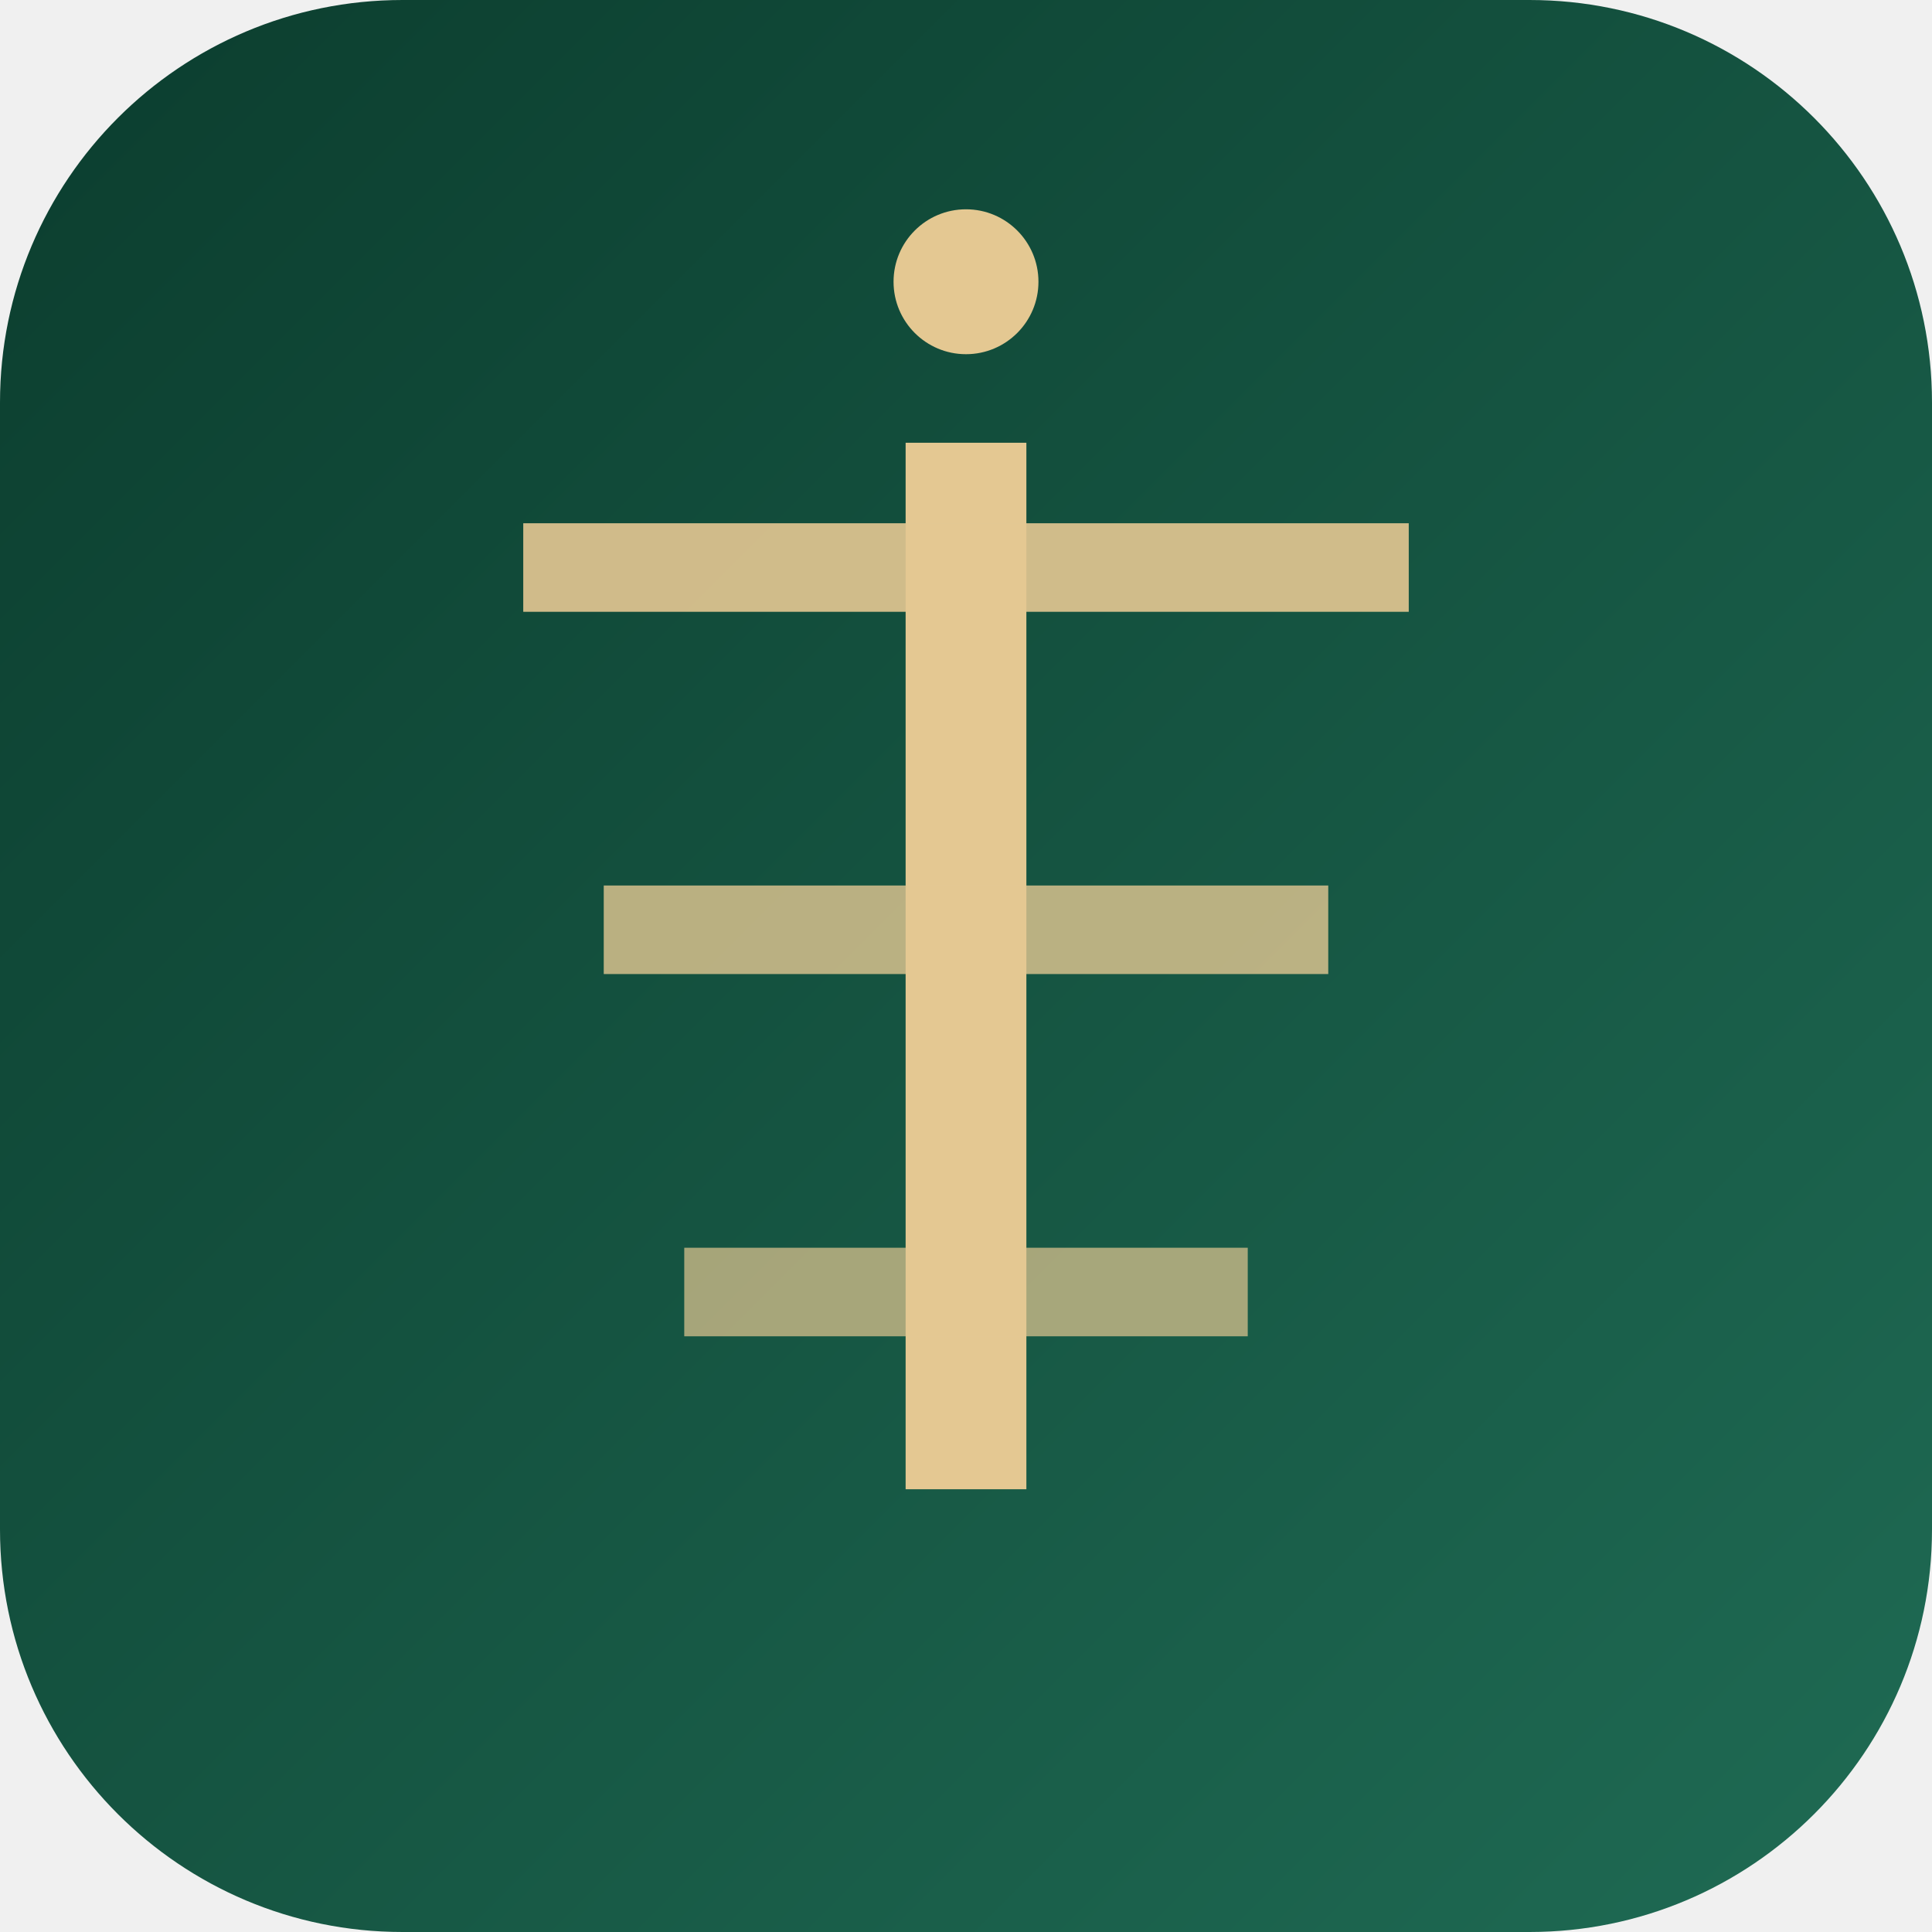
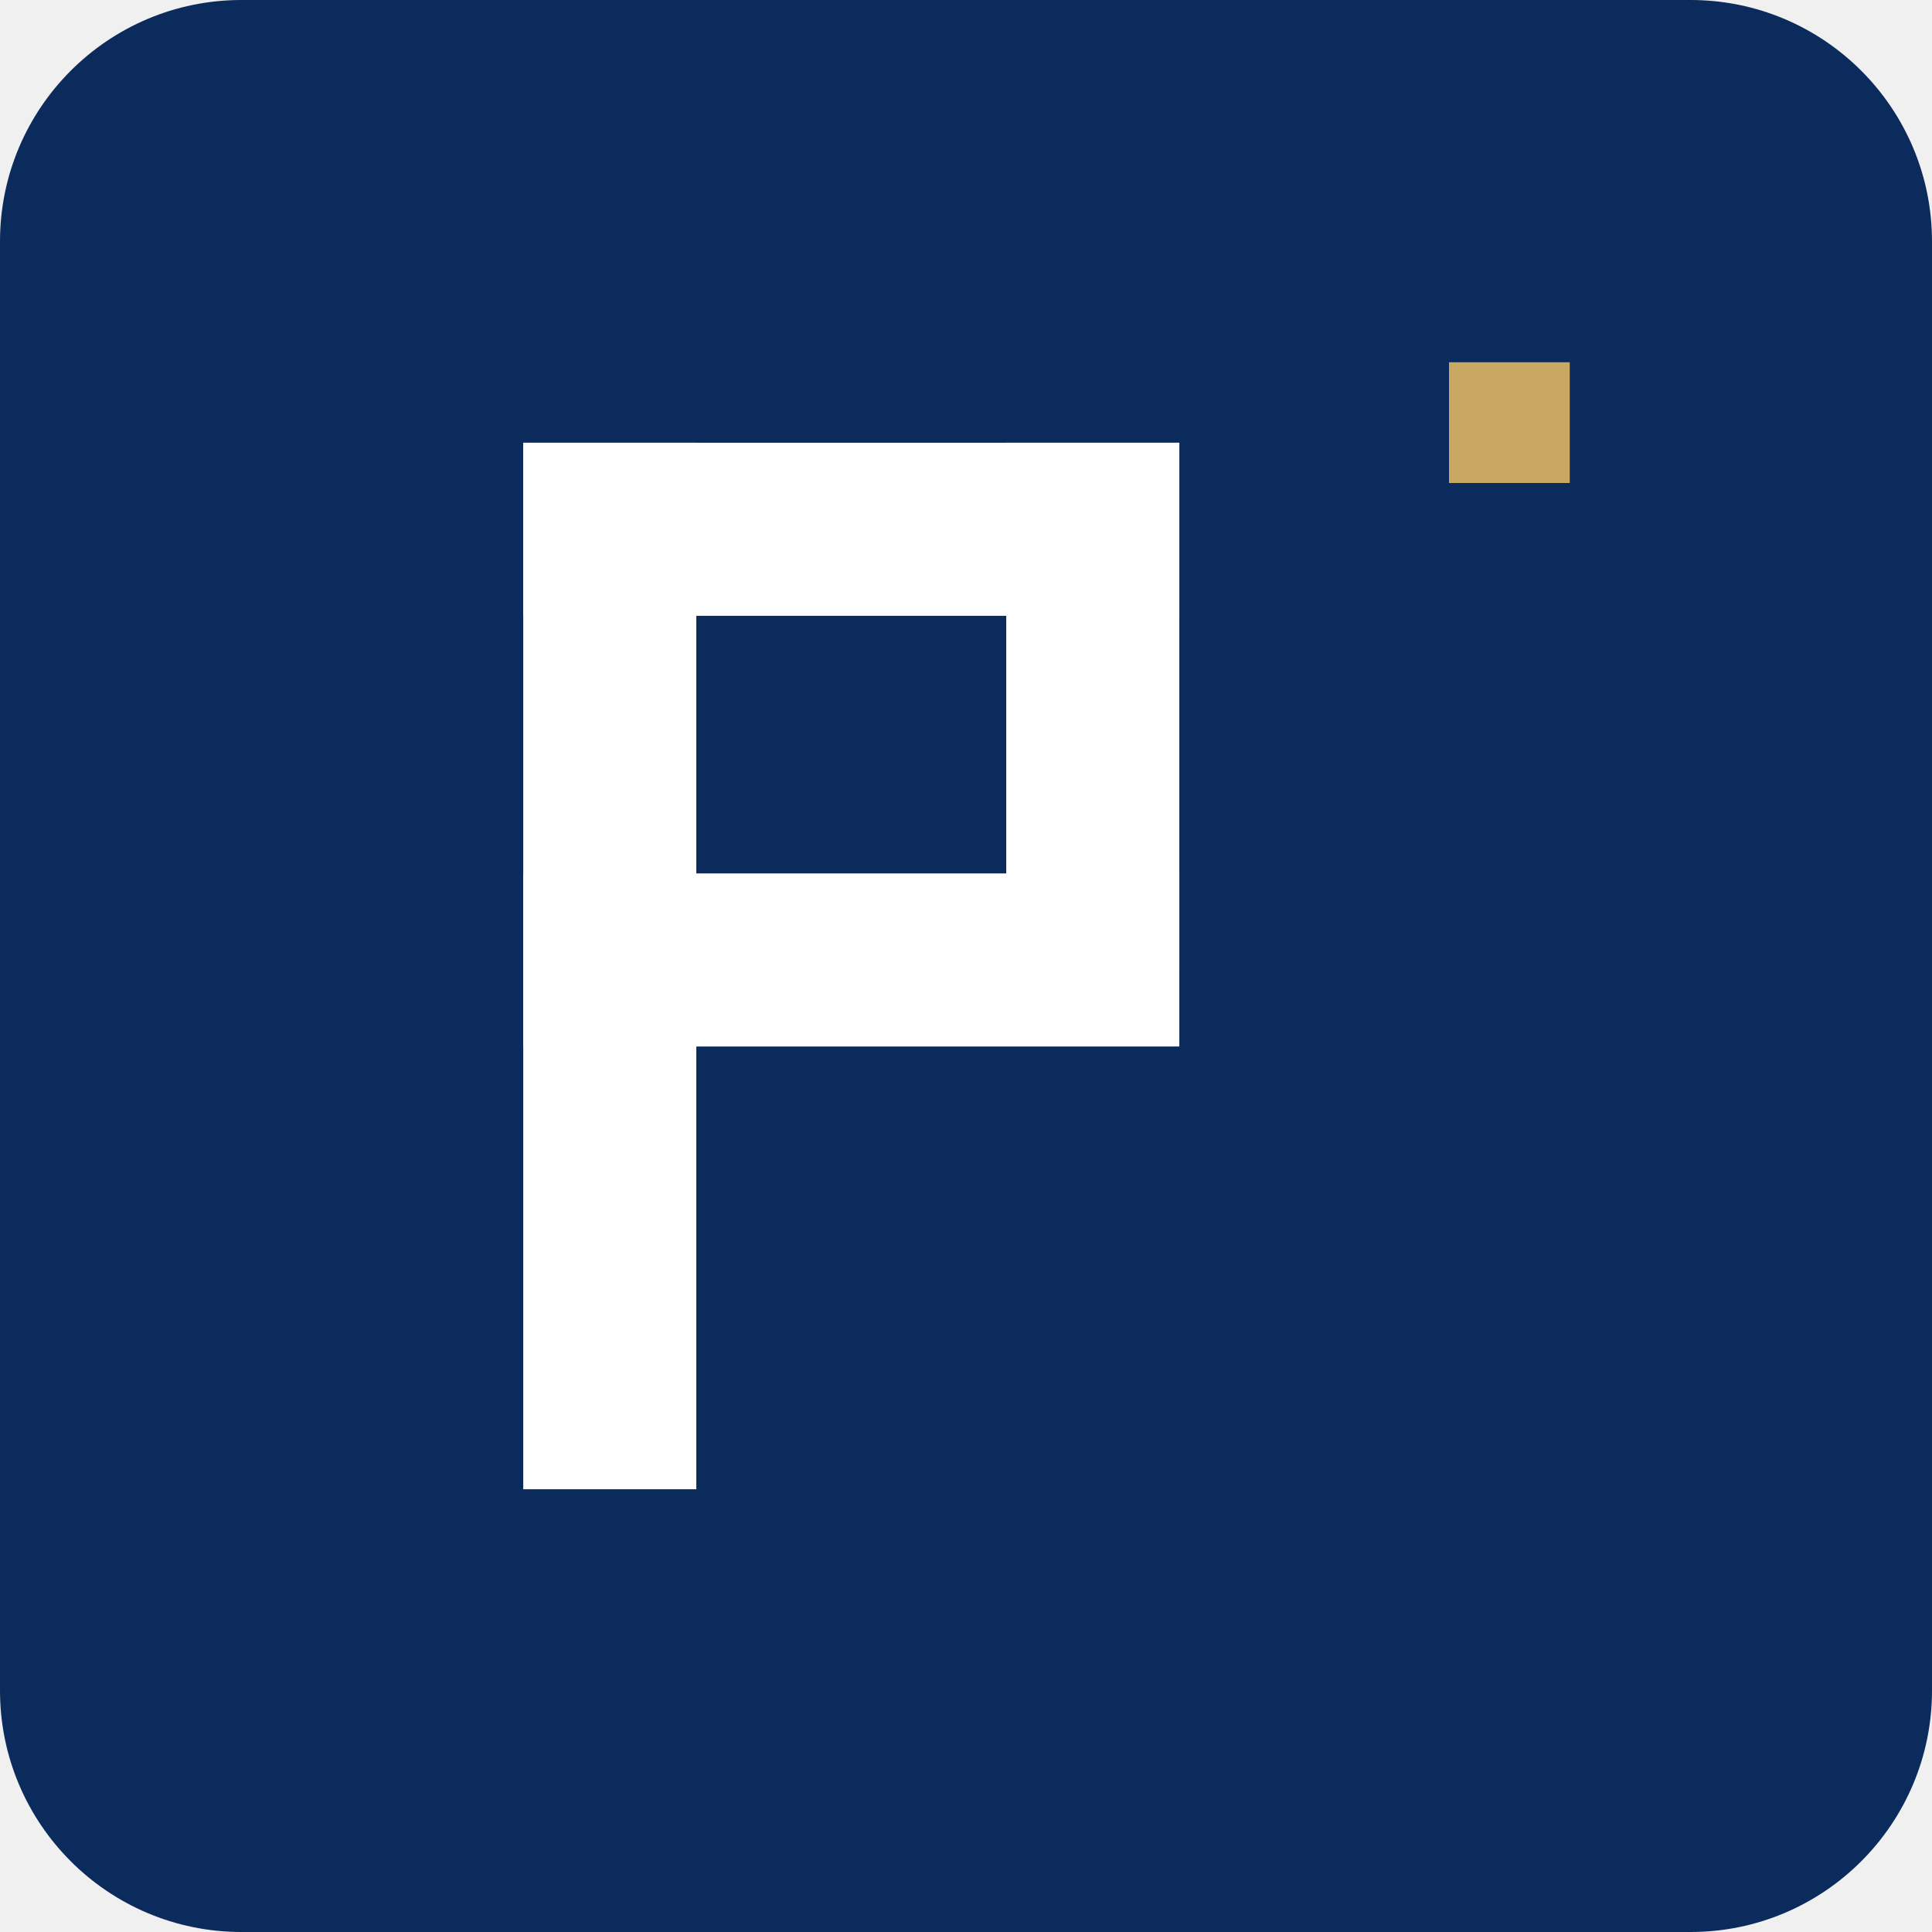
<svg xmlns="http://www.w3.org/2000/svg" viewBox="0 0 48 48">
-   <defs>
-     <linearGradient id="fv" x1="0" y1="0" x2="1" y2="1">
-       <stop offset="0%" stop-color="#0B3D2E" />
-       <stop offset="100%" stop-color="#1F6B54" />
-     </linearGradient>
-   </defs>
-   <rect width="48" height="48" rx="10" fill="url(#fv)" />
-   <rect x="22.5" y="11" width="3" height="26" fill="#E4C892" />
-   <rect x="13" y="13" width="22" height="2.2" fill="#E4C892" opacity="0.9" />
-   <rect x="15" y="22" width="18" height="2.2" fill="#E4C892" opacity="0.8" />
-   <rect x="17" y="31" width="14" height="2.2" fill="#E4C892" opacity="0.7" />
-   <circle cx="24" cy="7" r="1.8" fill="#E4C892" />
+   <rect x="0" y="0" width="48" height="48" rx="6" fill="#0B2B5C" />
+   <g transform="translate(13, 11)">
+     <rect x="0" y="0" width="4.3" height="26" fill="#FFFFFF" />
+     <rect x="0" y="0" width="16.3" height="4.3" fill="#FFFFFF" />
+     <rect x="12" y="0" width="4.3" height="13" fill="#FFFFFF" />
+     <rect x="0" y="10.7" width="16.3" height="4.3" fill="#FFFFFF" />
+   </g>
+   <rect x="36" y="9" width="3" height="3" fill="#C9A961" />
</svg>
